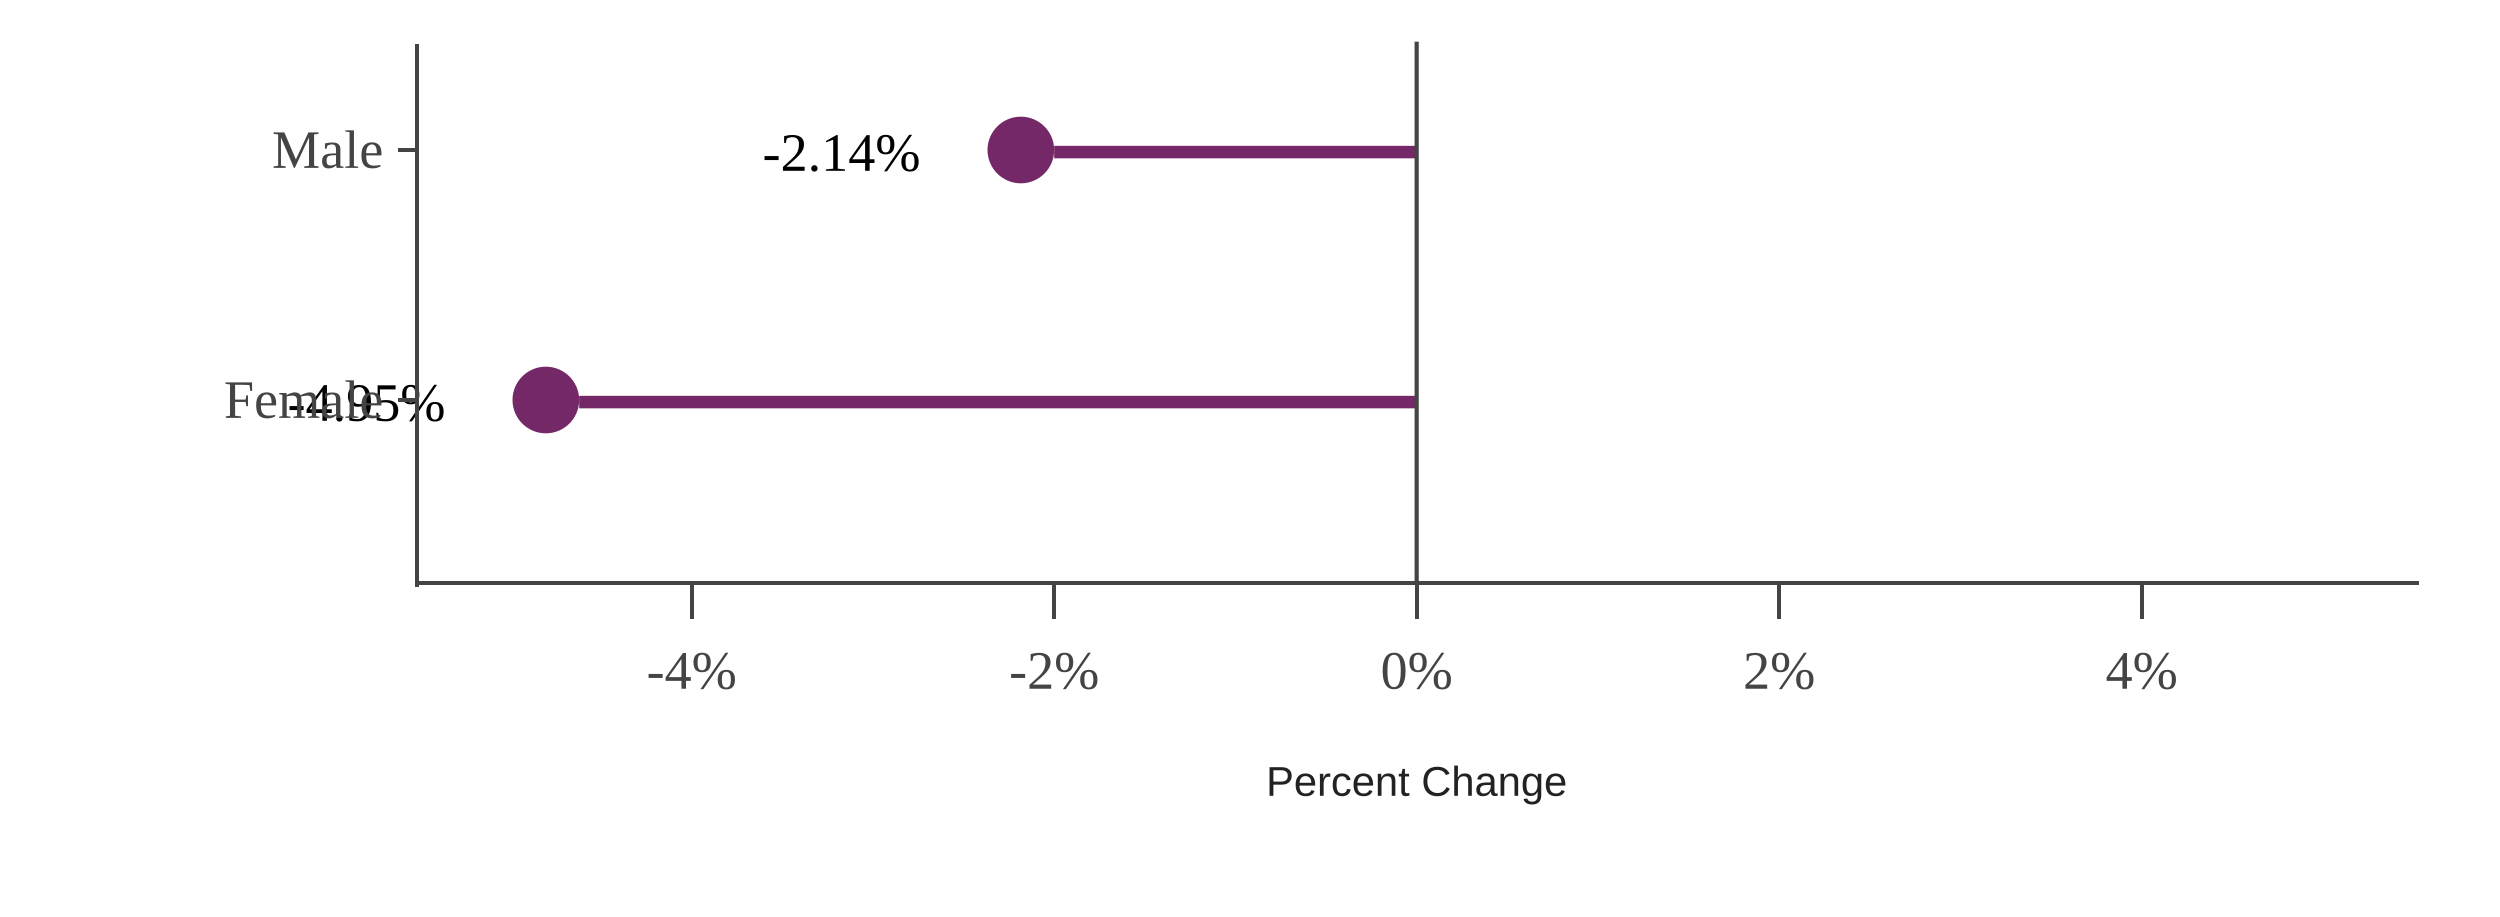
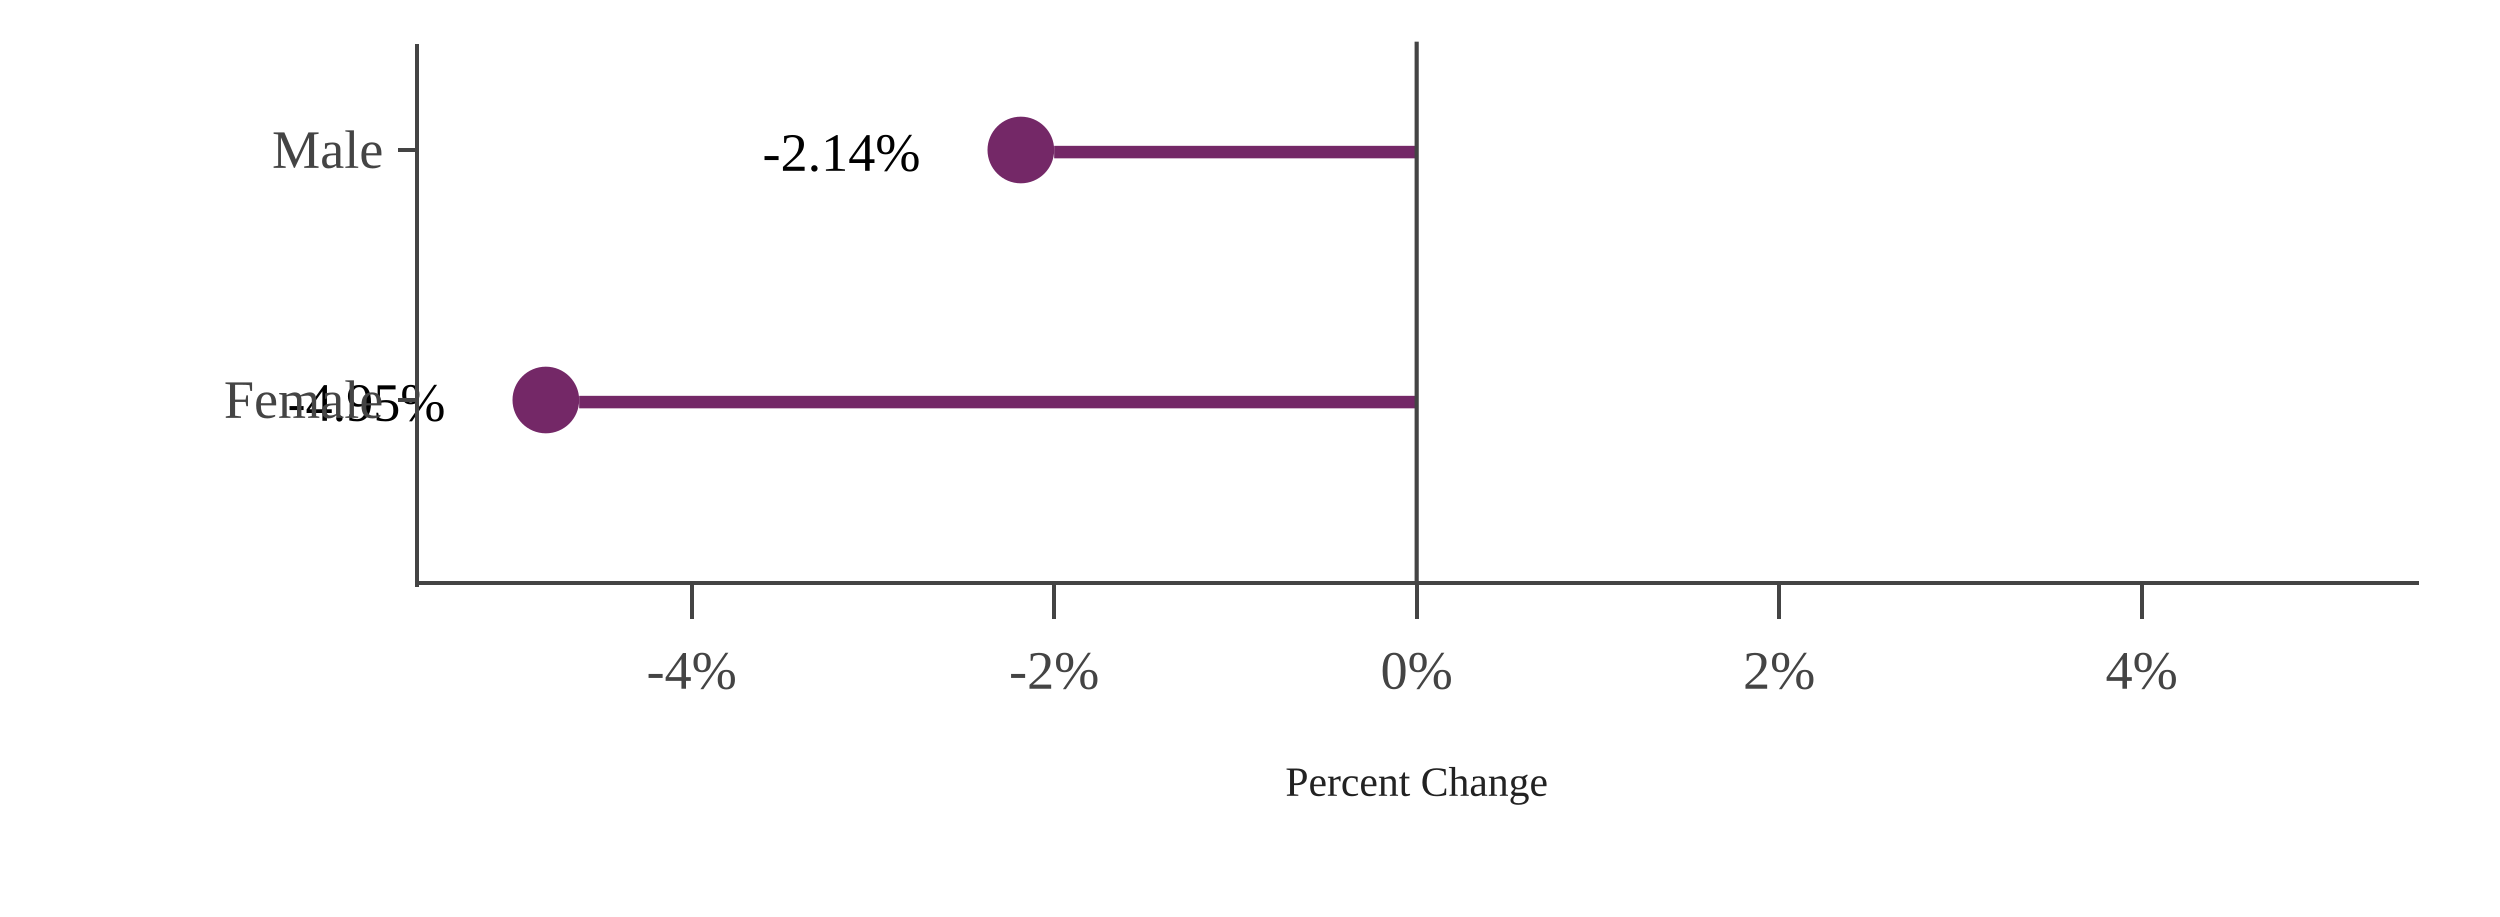
<svg viewBox="0 0 600 220">
  <g class="visx-group" transform="translate(100, 10)">
    <g class="visx-group" transform="translate(0, 0)">
      <g class="visx-group chart-data" transform="translate(0, 25)">
        <rect class="visx-bar" x="153" y="0" width="87" height="3" fill="#742867" />
        <circle class="visx-circle" r="8" cx="145" cy="1" fill="#742867" />
        <text x="83" y="6" fill="#000000" style="font-size: 13px;">-2.14%</text>
        <rect class="visx-bar" x="39" y="60" width="201" height="3" fill="#742867" />
        <circle class="visx-circle" r="8" cx="31" cy="61" fill="#742867" />
        <text x="-31" y="66" fill="#000000" style="font-size: 13px;">-4.95%</text>
      </g>
    </g>
    <g class="visx-group visx-axis visx-axis-left" transform="translate(0, 0)">
      <g class="visx-group visx-axis-tick" transform="translate(0, 0)">
        <line class="visx-line" x1="0" y1="26" x2="-4" y2="26" fill="transparent" shape-rendering="crispEdges" stroke="#444" stroke-width="1" stroke-linecap="square" />
        <svg x="0" y="0.33em" font-size="13" style="overflow: visible;">
          <text transform="" x="-8" y="26" fill="#444" font-size="13" text-anchor="end">
            <tspan x="-8" dy="0em">Male</tspan>
          </text>
        </svg>
      </g>
      <g class="visx-group visx-axis-tick" transform="translate(0, 0)">
        <line class="visx-line" x1="0" y1="86" x2="-4" y2="86" fill="transparent" shape-rendering="crispEdges" stroke="#444" stroke-width="1" stroke-linecap="square" />
        <svg x="0" y="0.33em" font-size="13" style="overflow: visible;">
          <text transform="" x="-8" y="86" fill="#444" font-size="13" text-anchor="end">
            <tspan x="-8" dy="0em">Female</tspan>
          </text>
        </svg>
      </g>
      <line class="visx-line visx-axis-line" x1="0" y1="0.5" x2="0" y2="131" fill="transparent" shape-rendering="crispEdges" stroke="#444" stroke-width="1" />
    </g>
    <g class="visx-group visx-axis visx-axis-bottom" transform="translate(0, 130)">
      <g class="visx-group visx-axis-tick" transform="translate(0, 0)">
        <line class="visx-line" x1="66" y1="0" x2="66" y2="8" fill="transparent" shape-rendering="crispEdges" stroke="#444" stroke-width="1" stroke-linecap="square" />
        <svg x="0" y="0.33em" font-size="13" style="overflow: visible;">
          <text transform="" x="66" y="21" fill="#444" font-size="13" text-anchor="middle">
            <tspan x="66" dy="0em">-4%</tspan>
          </text>
        </svg>
      </g>
      <g class="visx-group visx-axis-tick" transform="translate(0, 0)">
        <line class="visx-line" x1="153" y1="0" x2="153" y2="8" fill="transparent" shape-rendering="crispEdges" stroke="#444" stroke-width="1" stroke-linecap="square" />
        <svg x="0" y="0.33em" font-size="13" style="overflow: visible;">
          <text transform="" x="153" y="21" fill="#444" font-size="13" text-anchor="middle">
            <tspan x="153" dy="0em">-2%</tspan>
          </text>
        </svg>
      </g>
      <g class="visx-group visx-axis-tick" transform="translate(0, 0)">
        <line class="visx-line" x1="240" y1="0" x2="240" y2="8" fill="transparent" shape-rendering="crispEdges" stroke="#444" stroke-width="1" stroke-linecap="square" />
        <svg x="0" y="0.33em" font-size="13" style="overflow: visible;">
          <text transform="" x="240" y="21" fill="#444" font-size="13" text-anchor="middle">
            <tspan x="240" dy="0em">0%</tspan>
          </text>
        </svg>
      </g>
      <g class="visx-group visx-axis-tick" transform="translate(0, 0)">
        <line class="visx-line" x1="327" y1="0" x2="327" y2="8" fill="transparent" shape-rendering="crispEdges" stroke="#444" stroke-width="1" stroke-linecap="square" />
        <svg x="0" y="0.33em" font-size="13" style="overflow: visible;">
          <text transform="" x="327" y="21" fill="#444" font-size="13" text-anchor="middle">
            <tspan x="327" dy="0em">2%</tspan>
          </text>
        </svg>
      </g>
      <g class="visx-group visx-axis-tick" transform="translate(0, 0)">
        <line class="visx-line" x1="414" y1="0" x2="414" y2="8" fill="transparent" shape-rendering="crispEdges" stroke="#444" stroke-width="1" stroke-linecap="square" />
        <svg x="0" y="0.33em" font-size="13" style="overflow: visible;">
          <text transform="" x="414" y="21" fill="#444" font-size="13" text-anchor="middle">
            <tspan x="414" dy="0em">4%</tspan>
          </text>
        </svg>
      </g>
      <line class="visx-line visx-axis-line" x1="0.5" y1="0" x2="480.5" y2="0" fill="transparent" shape-rendering="crispEdges" stroke="#444" stroke-width="1" />
      <svg x="0" y="0" font-size="10" style="overflow: visible;">
-         <text class="visx-axis-label bar-chart-xaxis-label" x="240" y="51" font-family="Arial" font-size="10" fill="#222" text-anchor="middle">
+         <text class="visx-axis-label bar-chart-xaxis-label" x="240" y="51" font-size="10" fill="#222" text-anchor="middle">
          <tspan x="240" dy="0em">Percent Change</tspan>
        </text>
      </svg>
    </g>
  </g>
  <line x1="340" x2="340" y1="140" y2="10" stroke="#444" />
</svg>
